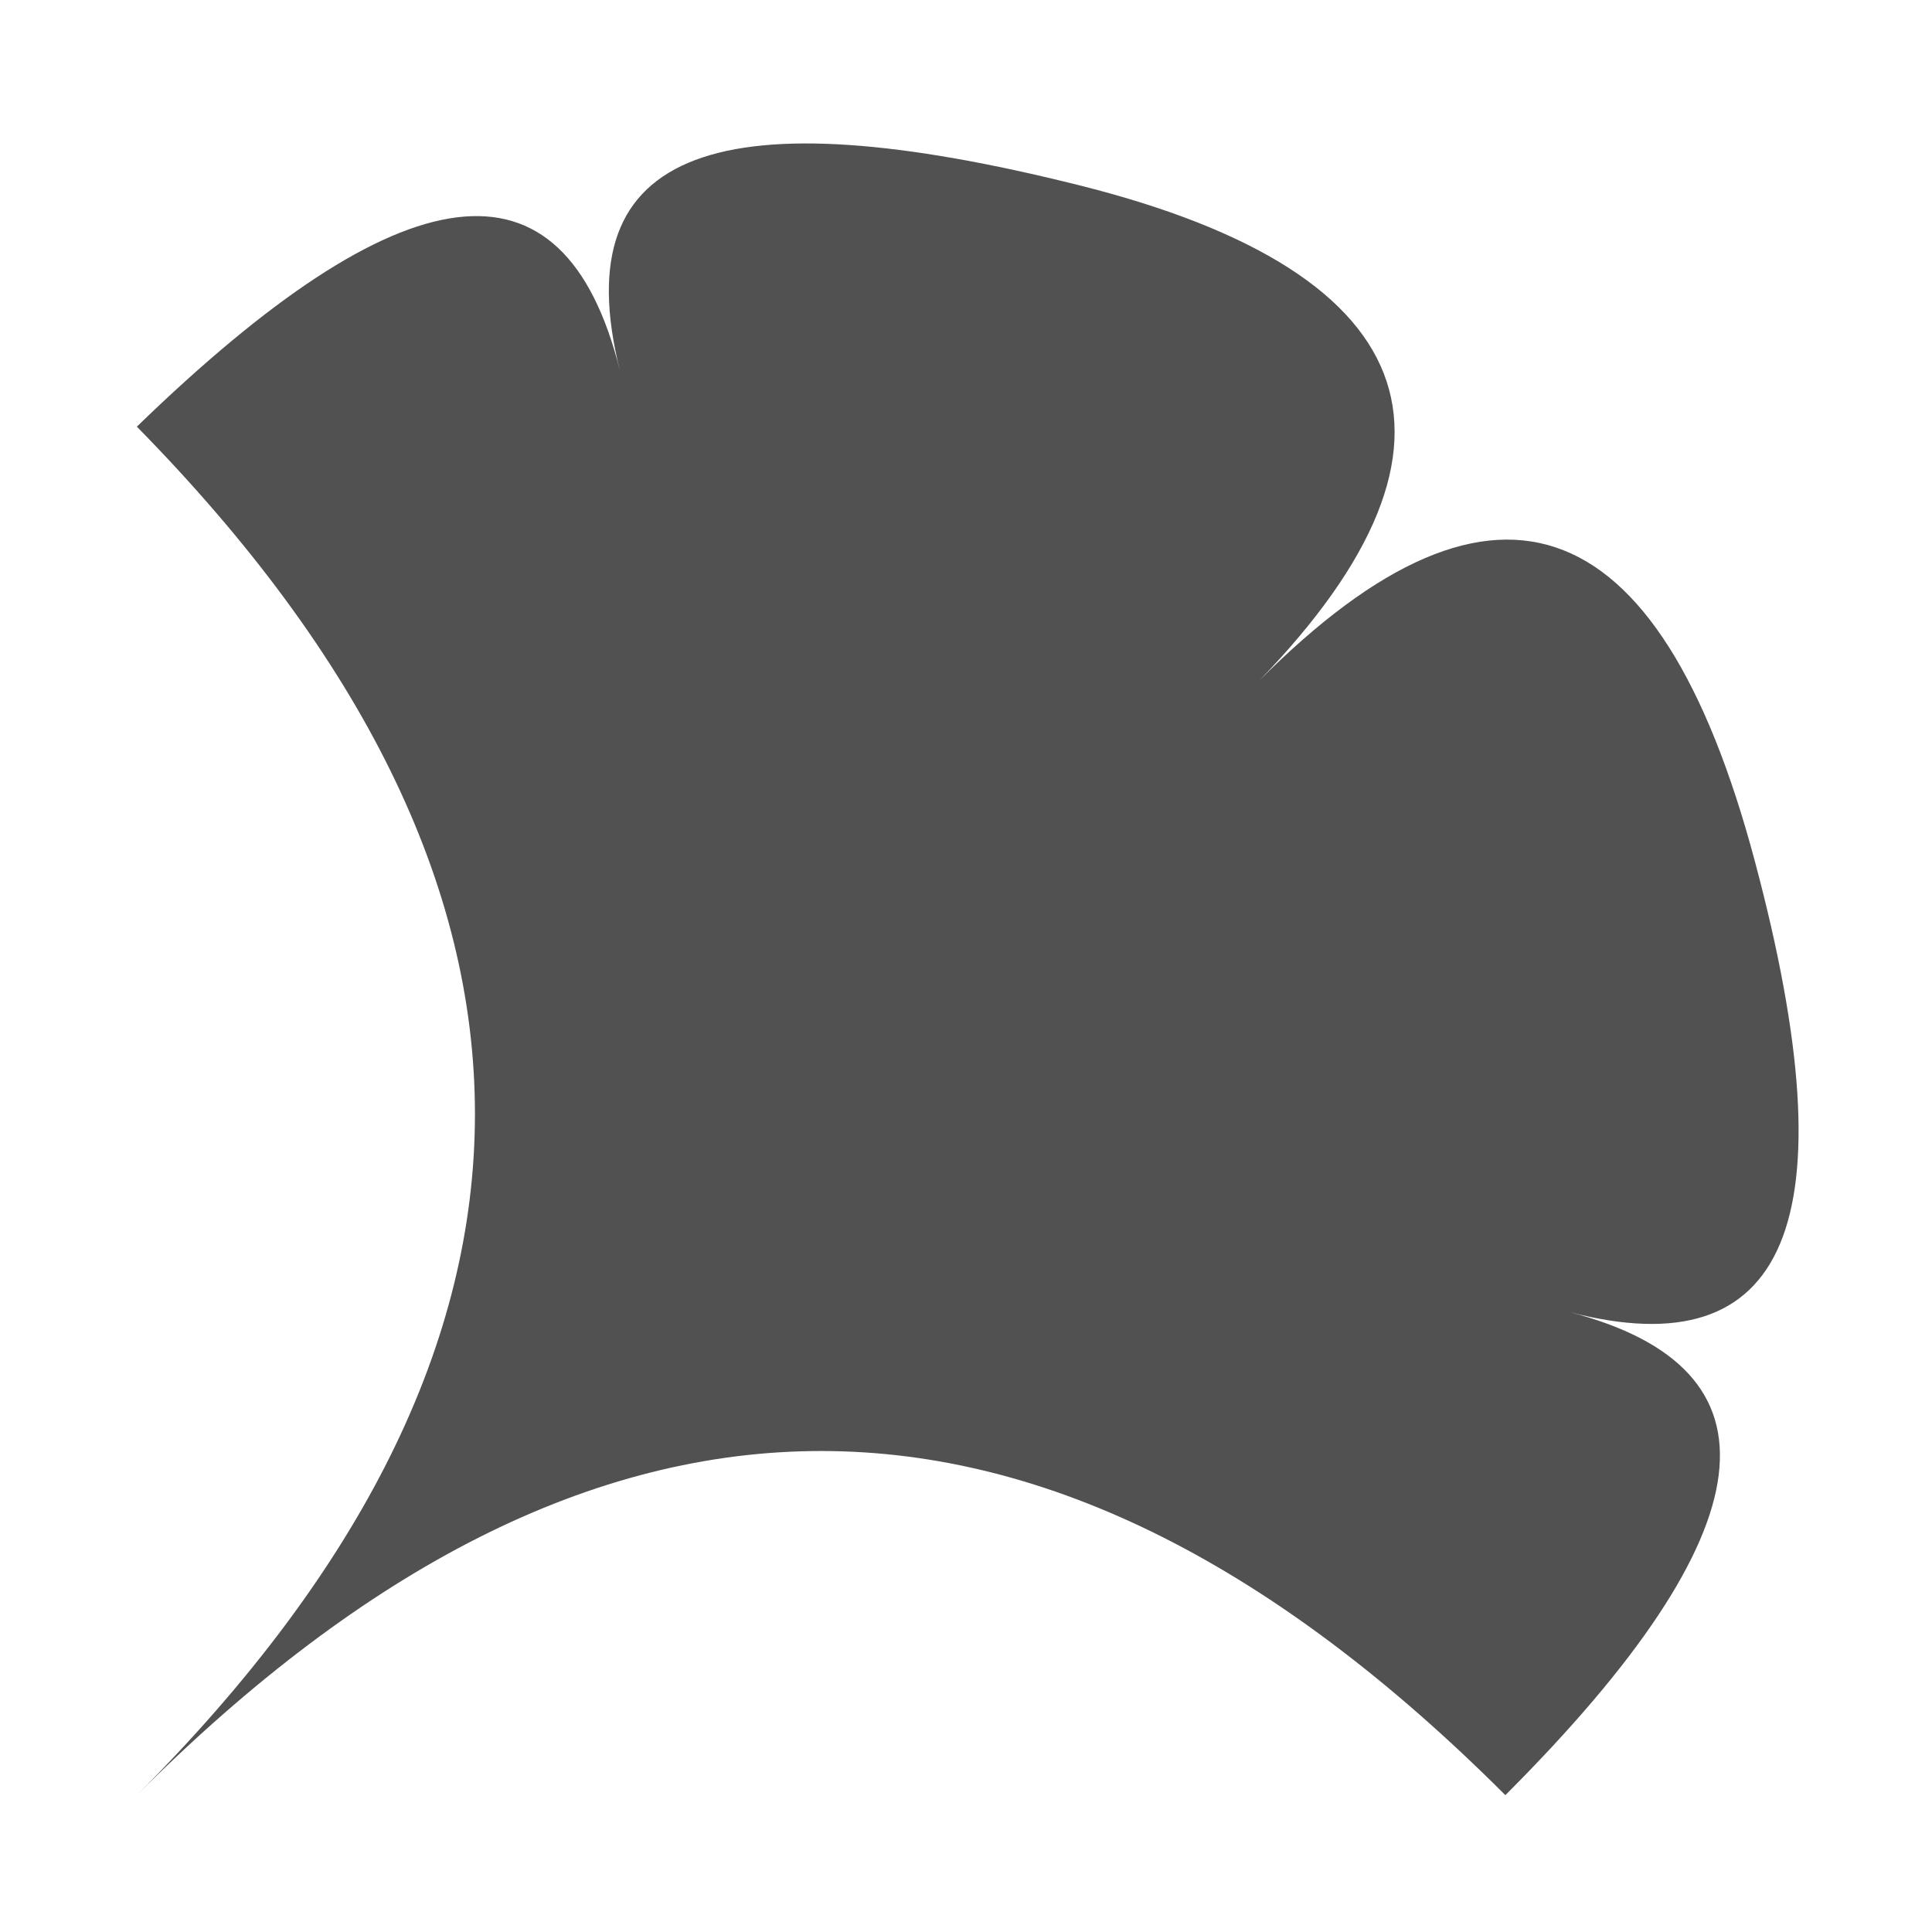
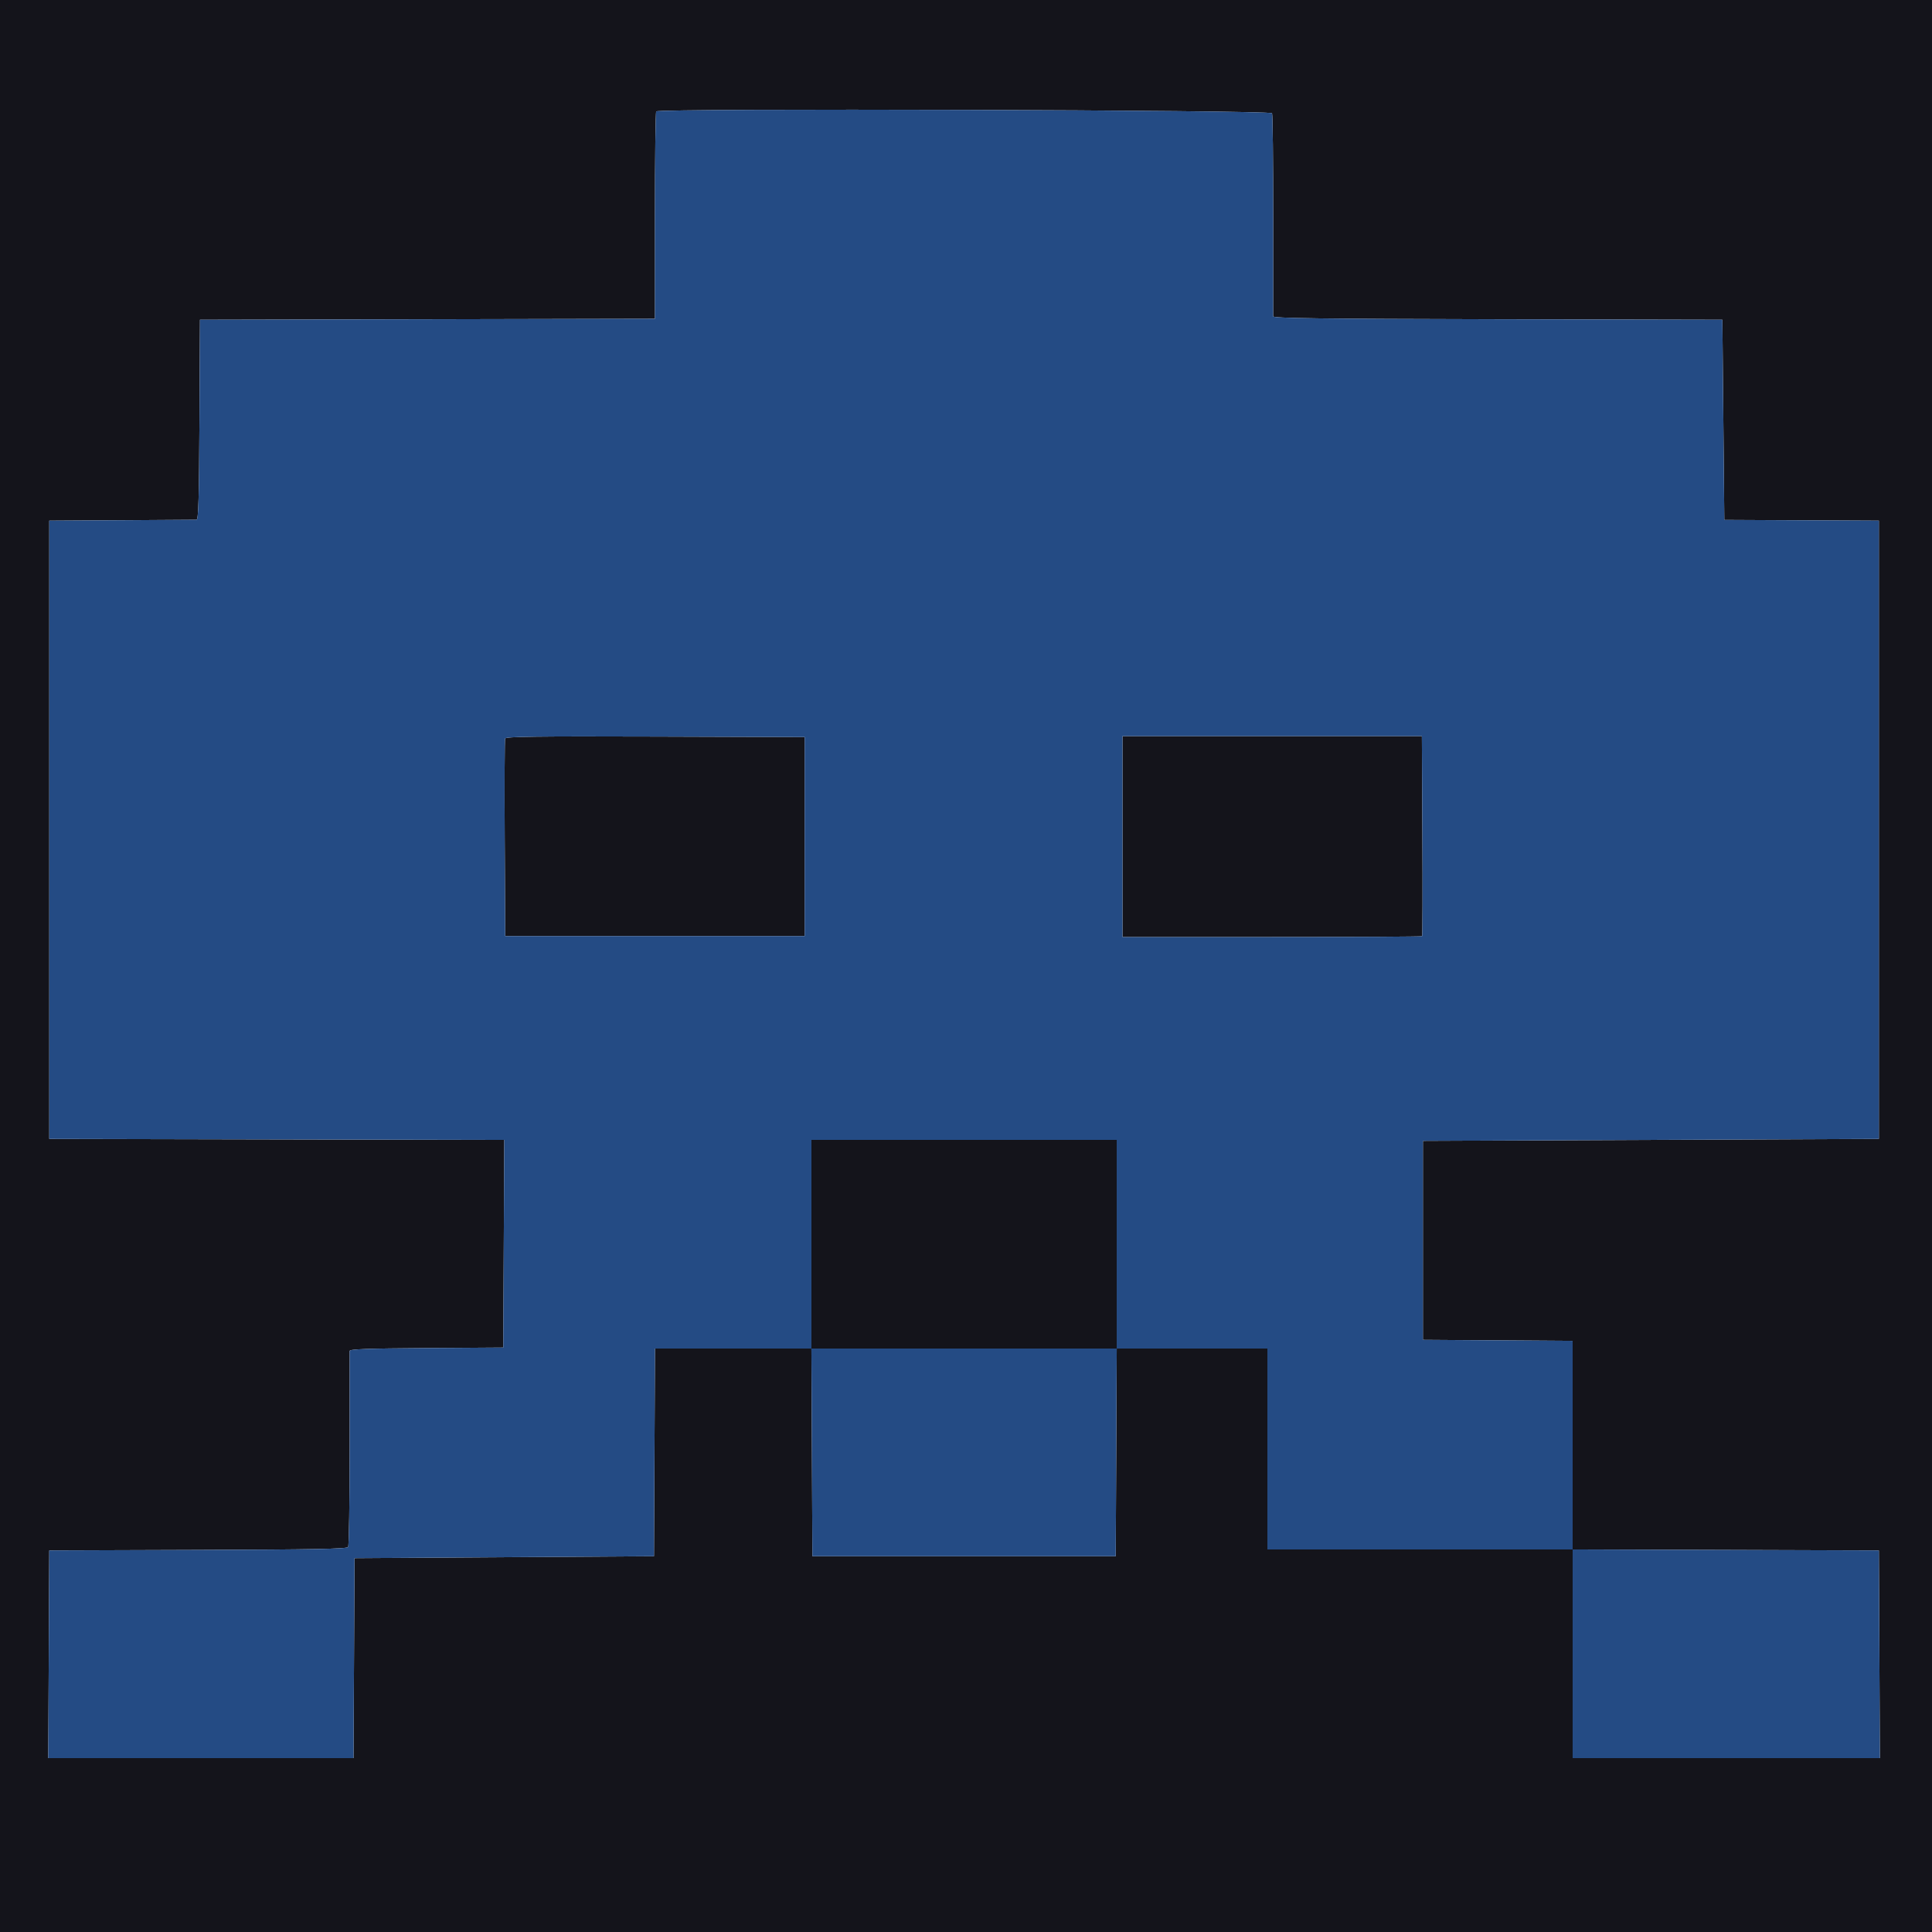
- <svg xmlns="http://www.w3.org/2000/svg" version="1.1" x="0px" y="0px" width="24px" height="24px" viewBox="0 0 24 24">
-   <style type="text/css">
- 	.st0{fill:#515151;}
- </style>
-   <path class="st0" d="M1.7,22.3c5.7-5.7,11.3-5.7,17,0c3.3-3.3,3.5-5.3,0.8-6c2.7,0.7,3.5-1.1,2.3-5.6s-3.3-5.2-6.3-2.1  c3-3,2.3-5.2-2.1-6.3S7,1.8,7.7,4.6C7,1.8,5,2.1,1.7,5.3C7.3,11,7.3,16.7,1.7,22.3" />
+ <svg xmlns="http://www.w3.org/2000/svg" id="svg" version="1.1" width="400" height="400" viewBox="0, 0, 400,400">
+   <g id="svgg">
+     <path id="path0" d="M0.000 200.000 L 0.000 400.000 200.000 400.000 L 400.000 400.000 400.000 200.000 L 400.000 0.000 200.000 0.000 L 0.000 0.000 0.000 200.000 M263.364 23.450 C 263.501 23.808,263.607 33.303,263.600 44.550 C 263.592 55.798,263.589 65.224,263.593 65.498 C 263.599 65.893,273.308 66.018,310.100 66.098 L 356.600 66.200 356.800 86.922 L 357.000 107.644 373.000 107.722 L 389.000 107.800 389.000 171.800 L 389.000 235.800 341.800 236.000 L 294.600 236.200 294.600 256.800 L 294.600 277.400 310.100 277.505 L 325.600 277.609 325.600 299.202 L 325.600 320.795 357.300 320.898 L 389.000 321.000 389.103 342.500 L 389.207 364.000 357.403 364.000 L 325.600 364.000 325.600 342.400 L 325.600 320.800 294.000 320.800 L 262.400 320.800 262.400 300.000 L 262.400 279.200 246.803 279.200 L 231.207 279.200 231.103 300.700 L 231.000 322.200 199.600 322.200 L 168.200 322.200 168.097 300.700 L 167.993 279.200 151.800 279.200 L 135.607 279.200 135.503 300.700 L 135.400 322.200 104.400 322.400 L 73.400 322.600 73.296 343.300 L 73.193 364.000 41.593 364.000 L 9.993 364.000 10.097 342.500 L 10.200 321.000 40.978 320.897 C 64.988 320.818,71.826 320.686,72.076 320.297 C 72.252 320.024,72.394 310.890,72.391 300.000 C 72.388 289.110,72.389 279.977,72.393 279.705 C 72.398 279.321,75.986 279.186,88.300 279.105 L 104.200 279.000 104.303 257.502 L 104.407 236.003 57.303 235.902 L 10.200 235.800 10.200 171.800 L 10.200 107.800 25.200 107.711 C 33.450 107.663,40.423 107.618,40.696 107.611 C 41.084 107.603,41.216 103.050,41.296 86.900 L 41.400 66.200 88.500 66.098 L 135.600 65.997 135.600 44.665 C 135.600 32.933,135.720 23.213,135.867 23.067 C 136.540 22.393,263.105 22.774,263.364 23.450 M104.584 152.898 C 104.478 153.174,104.439 162.490,104.496 173.600 L 104.600 193.800 135.600 193.800 L 166.600 193.800 166.600 173.200 L 166.600 152.600 135.688 152.498 C 111.171 152.416,104.737 152.499,104.584 152.898 M232.400 173.200 L 232.400 194.000 263.333 194.000 C 280.347 194.000,294.342 193.925,294.433 193.834 C 294.525 193.742,294.552 184.382,294.493 173.034 L 294.386 152.400 263.393 152.400 L 232.400 152.400 232.400 173.200 M168.000 257.600 L 168.000 279.200 199.600 279.200 L 231.200 279.200 231.200 257.600 L 231.200 236.000 199.600 236.000 L 168.000 236.000 168.000 257.600 " stroke="none" fill="#14141b" fill-rule="evenodd" />
+     <path id="path1" d="M135.867 23.067 C 135.720 23.213,135.600 32.933,135.600 44.665 L 135.600 65.997 88.500 66.098 L 41.400 66.200 41.296 86.900 C 41.216 103.050,41.084 107.603,40.696 107.611 C 40.423 107.618,33.450 107.663,25.200 107.711 L 10.200 107.800 10.200 171.800 L 10.200 235.800 57.303 235.902 L 104.407 236.003 104.303 257.502 L 104.200 279.000 88.300 279.105 C 75.986 279.186,72.398 279.321,72.393 279.705 C 72.389 279.977,72.388 289.110,72.391 300.000 C 72.394 310.890,72.252 320.024,72.076 320.297 C 71.826 320.686,64.988 320.818,40.978 320.897 L 10.200 321.000 10.097 342.500 L 9.993 364.000 41.593 364.000 L 73.193 364.000 73.296 343.300 L 73.400 322.600 104.400 322.400 L 135.400 322.200 135.503 300.700 L 135.607 279.200 151.800 279.200 L 167.993 279.200 168.097 300.700 L 168.200 322.200 199.600 322.200 L 231.000 322.200 231.103 300.700 L 231.207 279.200 246.803 279.200 L 262.400 279.200 262.400 300.000 L 262.400 320.800 294.000 320.800 L 325.600 320.800 325.600 342.400 L 325.600 364.000 357.403 364.000 L 389.207 364.000 389.103 342.500 L 389.000 321.000 357.300 320.898 L 325.600 320.795 325.600 299.202 L 325.600 277.609 310.100 277.505 L 294.600 277.400 294.600 256.800 L 294.600 236.200 341.800 236.000 L 389.000 235.800 389.000 171.800 L 389.000 107.800 373.000 107.722 L 357.000 107.644 356.800 86.922 L 356.600 66.200 310.100 66.098 C 273.308 66.018,263.599 65.893,263.593 65.498 C 263.589 65.224,263.592 55.798,263.600 44.550 C 263.607 33.303,263.501 23.808,263.364 23.450 C 263.105 22.774,136.540 22.393,135.867 23.067 M166.600 173.200 L 166.600 193.800 135.600 193.800 L 104.600 193.800 104.496 173.600 C 104.439 162.490,104.478 153.174,104.584 152.898 C 104.737 152.499,111.171 152.416,135.688 152.498 L 166.600 152.600 166.600 173.200 M294.493 173.034 C 294.552 184.382,294.525 193.742,294.433 193.834 C 294.342 193.925,280.347 194.000,263.333 194.000 L 232.400 194.000 232.400 173.200 L 232.400 152.400 263.393 152.400 L 294.386 152.400 294.493 173.034 M231.200 257.600 L 231.200 279.200 199.600 279.200 L 168.000 279.200 168.000 257.600 L 168.000 236.000 199.600 236.000 L 231.200 236.000 231.200 257.600 " stroke="none" fill="#244b84" fill-rule="evenodd" />
+   </g>
</svg>
